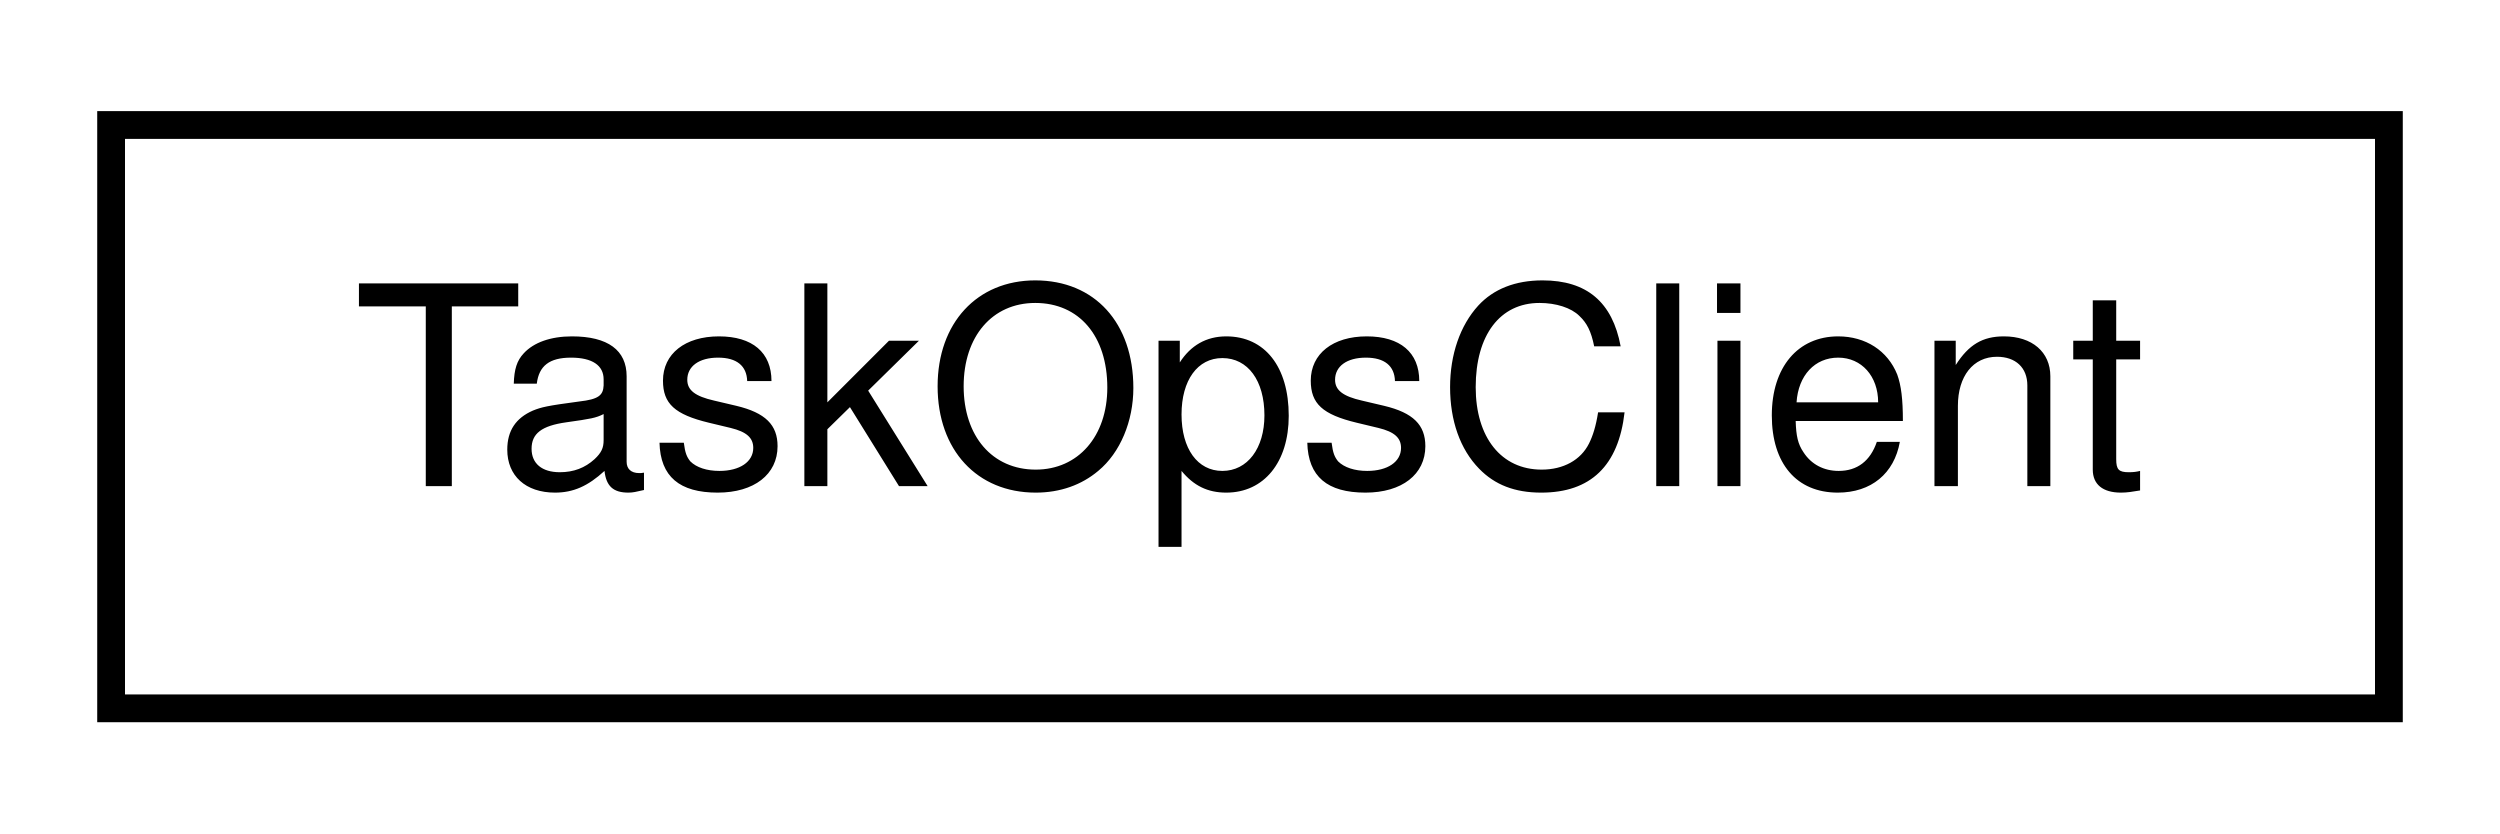
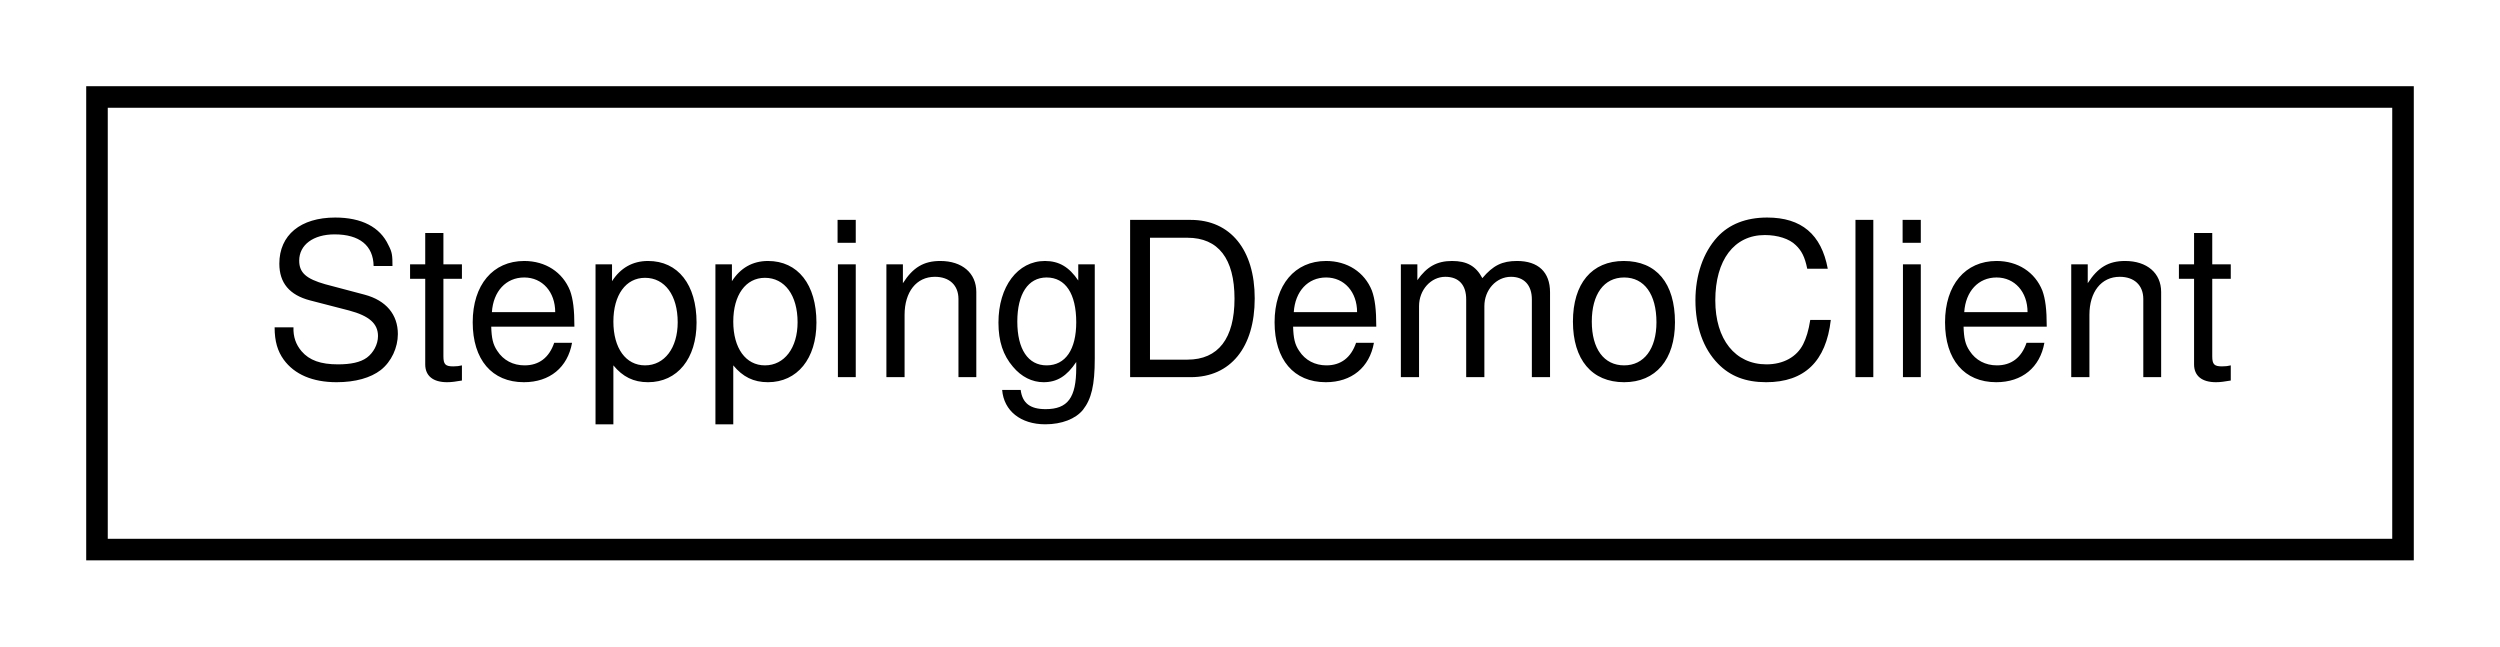
- <svg xmlns="http://www.w3.org/2000/svg" xmlns:xlink="http://www.w3.org/1999/xlink" width="90pt" height="30pt" viewBox="0.00 0.00 90.00 30.00">
+ <svg xmlns="http://www.w3.org/2000/svg" xmlns:xlink="http://www.w3.org/1999/xlink" width="116pt" height="30pt" viewBox="0.00 0.00 116.00 30.00">
  <g id="graph1" class="graph" transform="scale(1 1) rotate(0) translate(4 26)">
-     <polygon fill="white" stroke="white" points="-4,5 -4,-26 87,-26 87,5 -4,5" />
+     <polygon fill="white" stroke="white" points="-4,5 -4,-26 113,-26 113,5 -4,5" />
    <g id="node1" class="node">
-       <a xlink:href="classTaskOpsClient.html" target="_top" xlink:title="TaskOpsClient">
-         <polygon fill="white" stroke="black" points="0,-0.5 0,-21.5 82,-21.5 82,-0.5 0,-0.5" />
-         <text text-anchor="middle" x="41" y="-8.5" font-family="Helvetica,sans-Serif" font-size="10.00">TaskOpsClient</text>
+       <a xlink:href="classSteppingDemoClient.html" target="_top" xlink:title="SteppingDemoClient">
+         <polygon fill="white" stroke="black" points="0.5,-0.5 0.5,-21.5 107.5,-21.5 107.5,-0.5 0.5,-0.5" />
+         <text text-anchor="middle" x="54" y="-8.5" font-family="Helvetica,sans-Serif" font-size="10.00">SteppingDemoClient</text>
      </a>
    </g>
  </g>
</svg>
